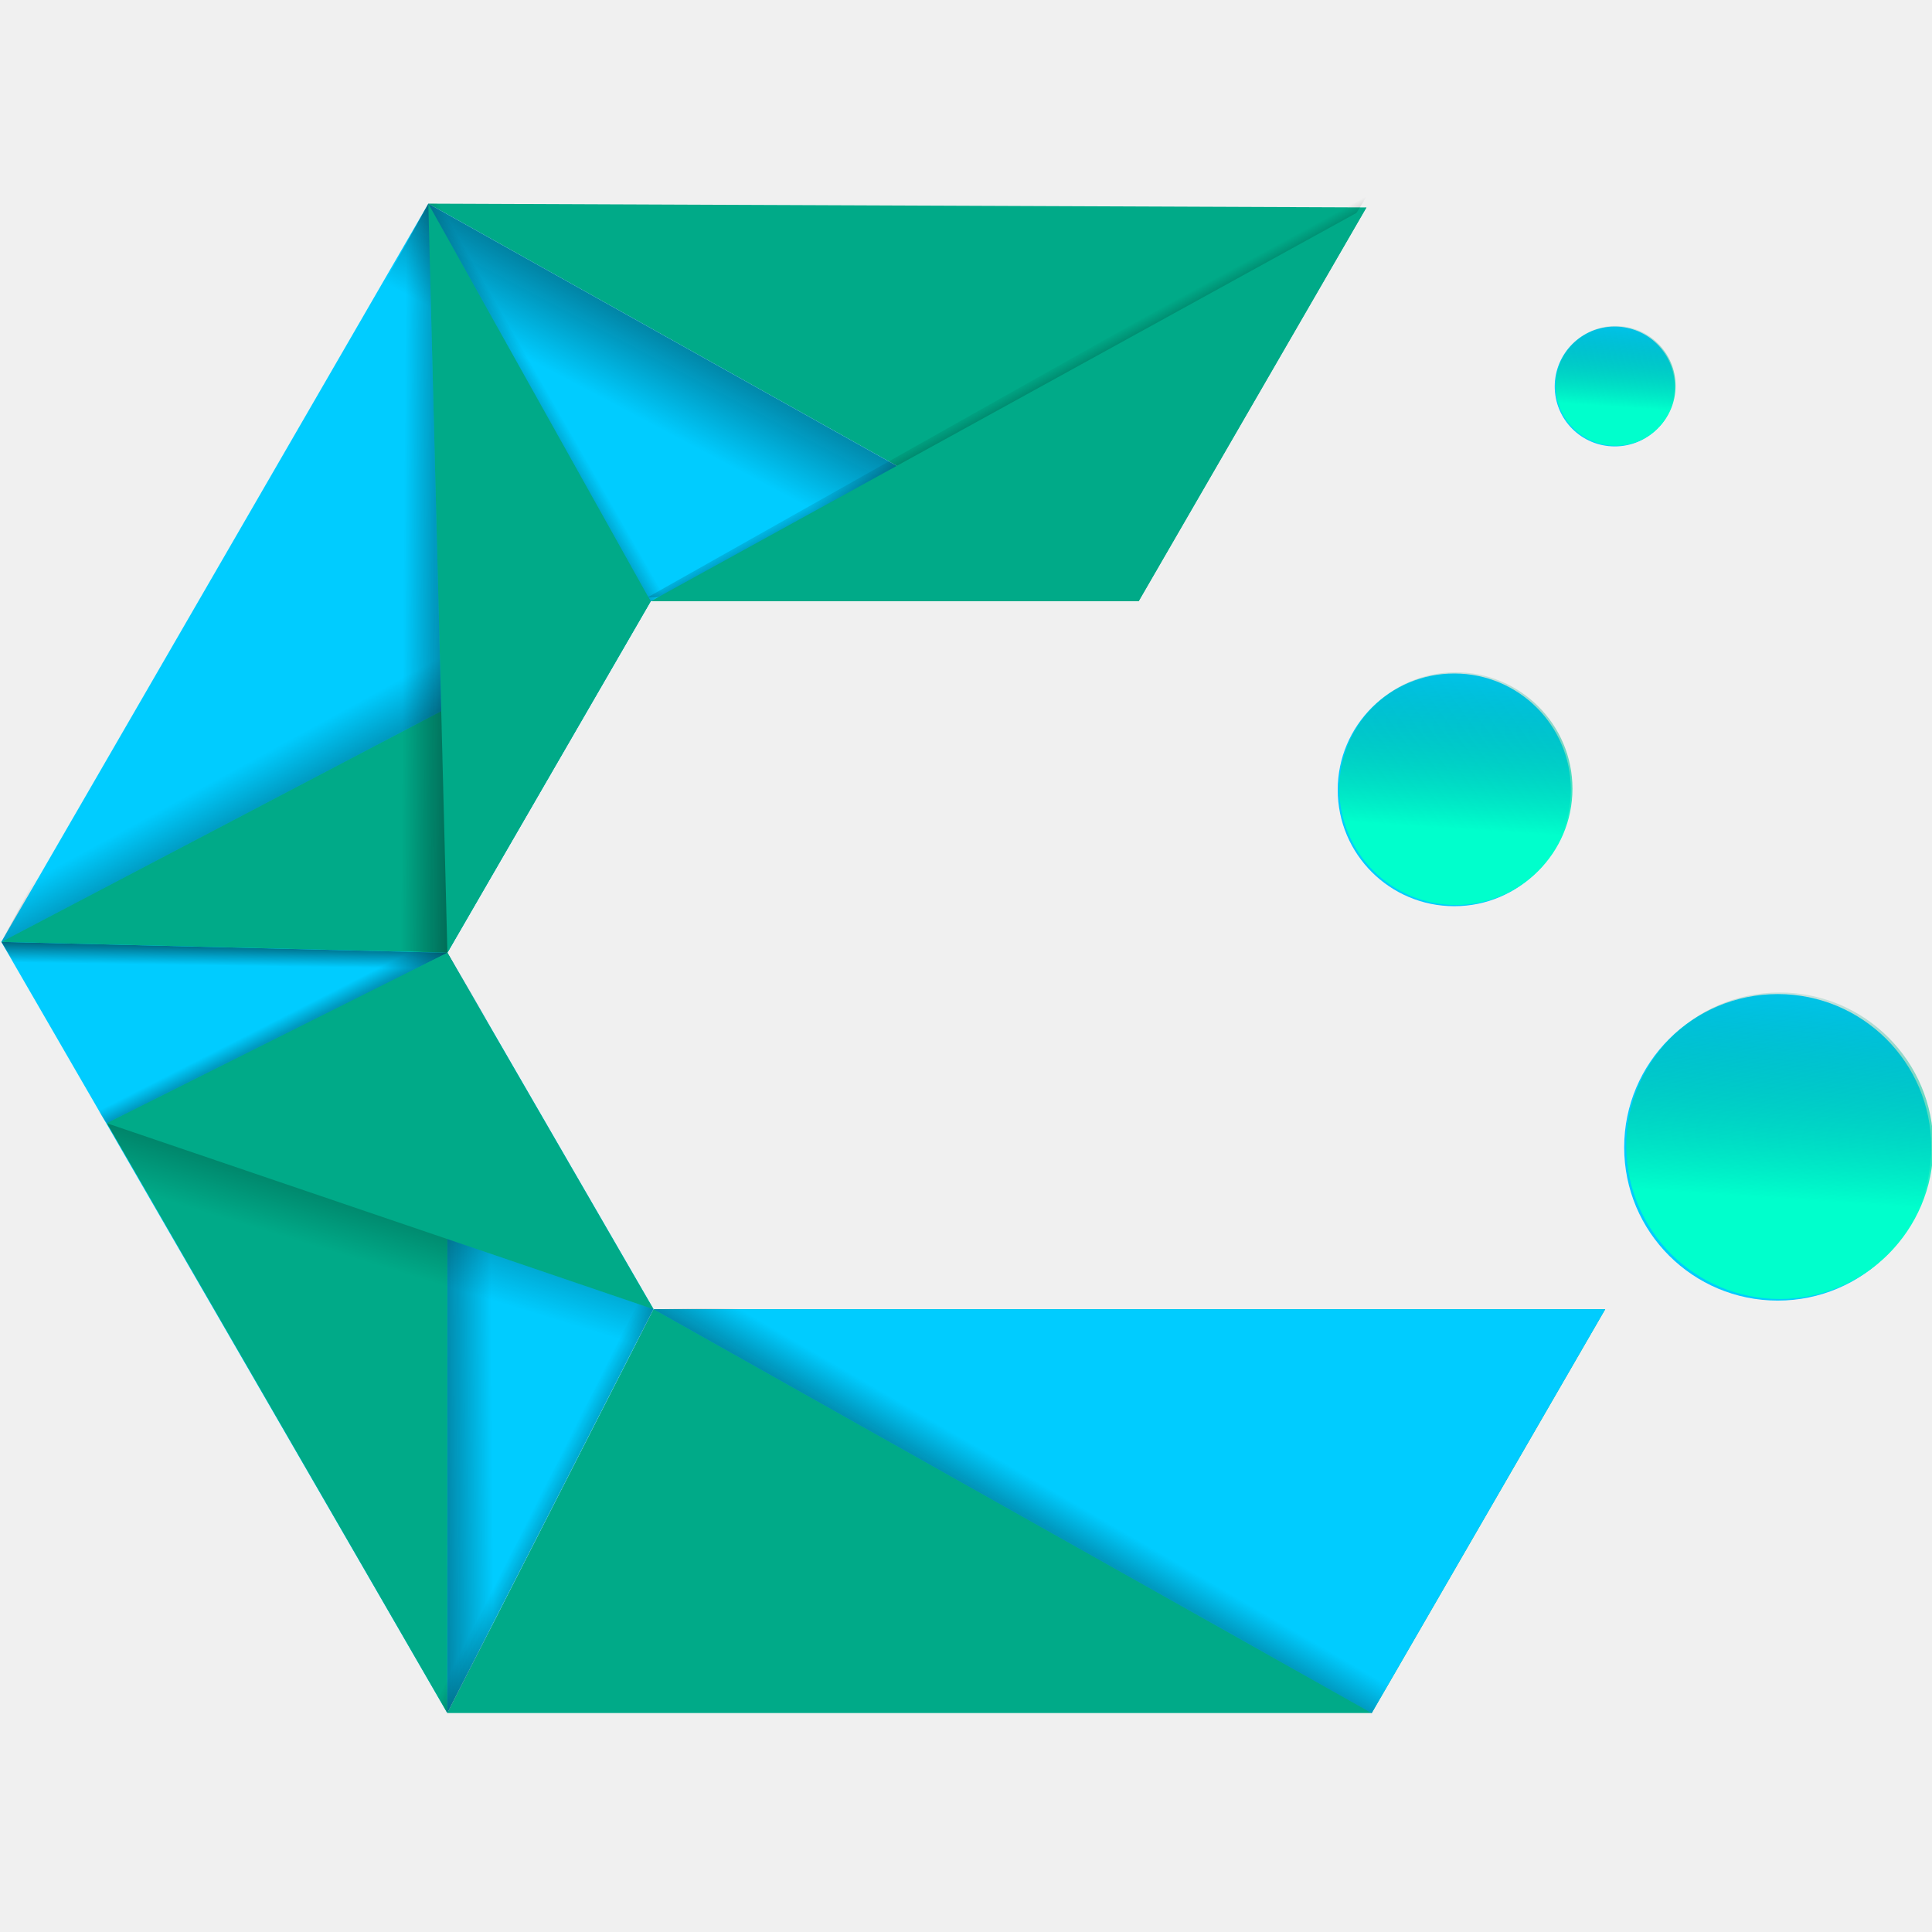
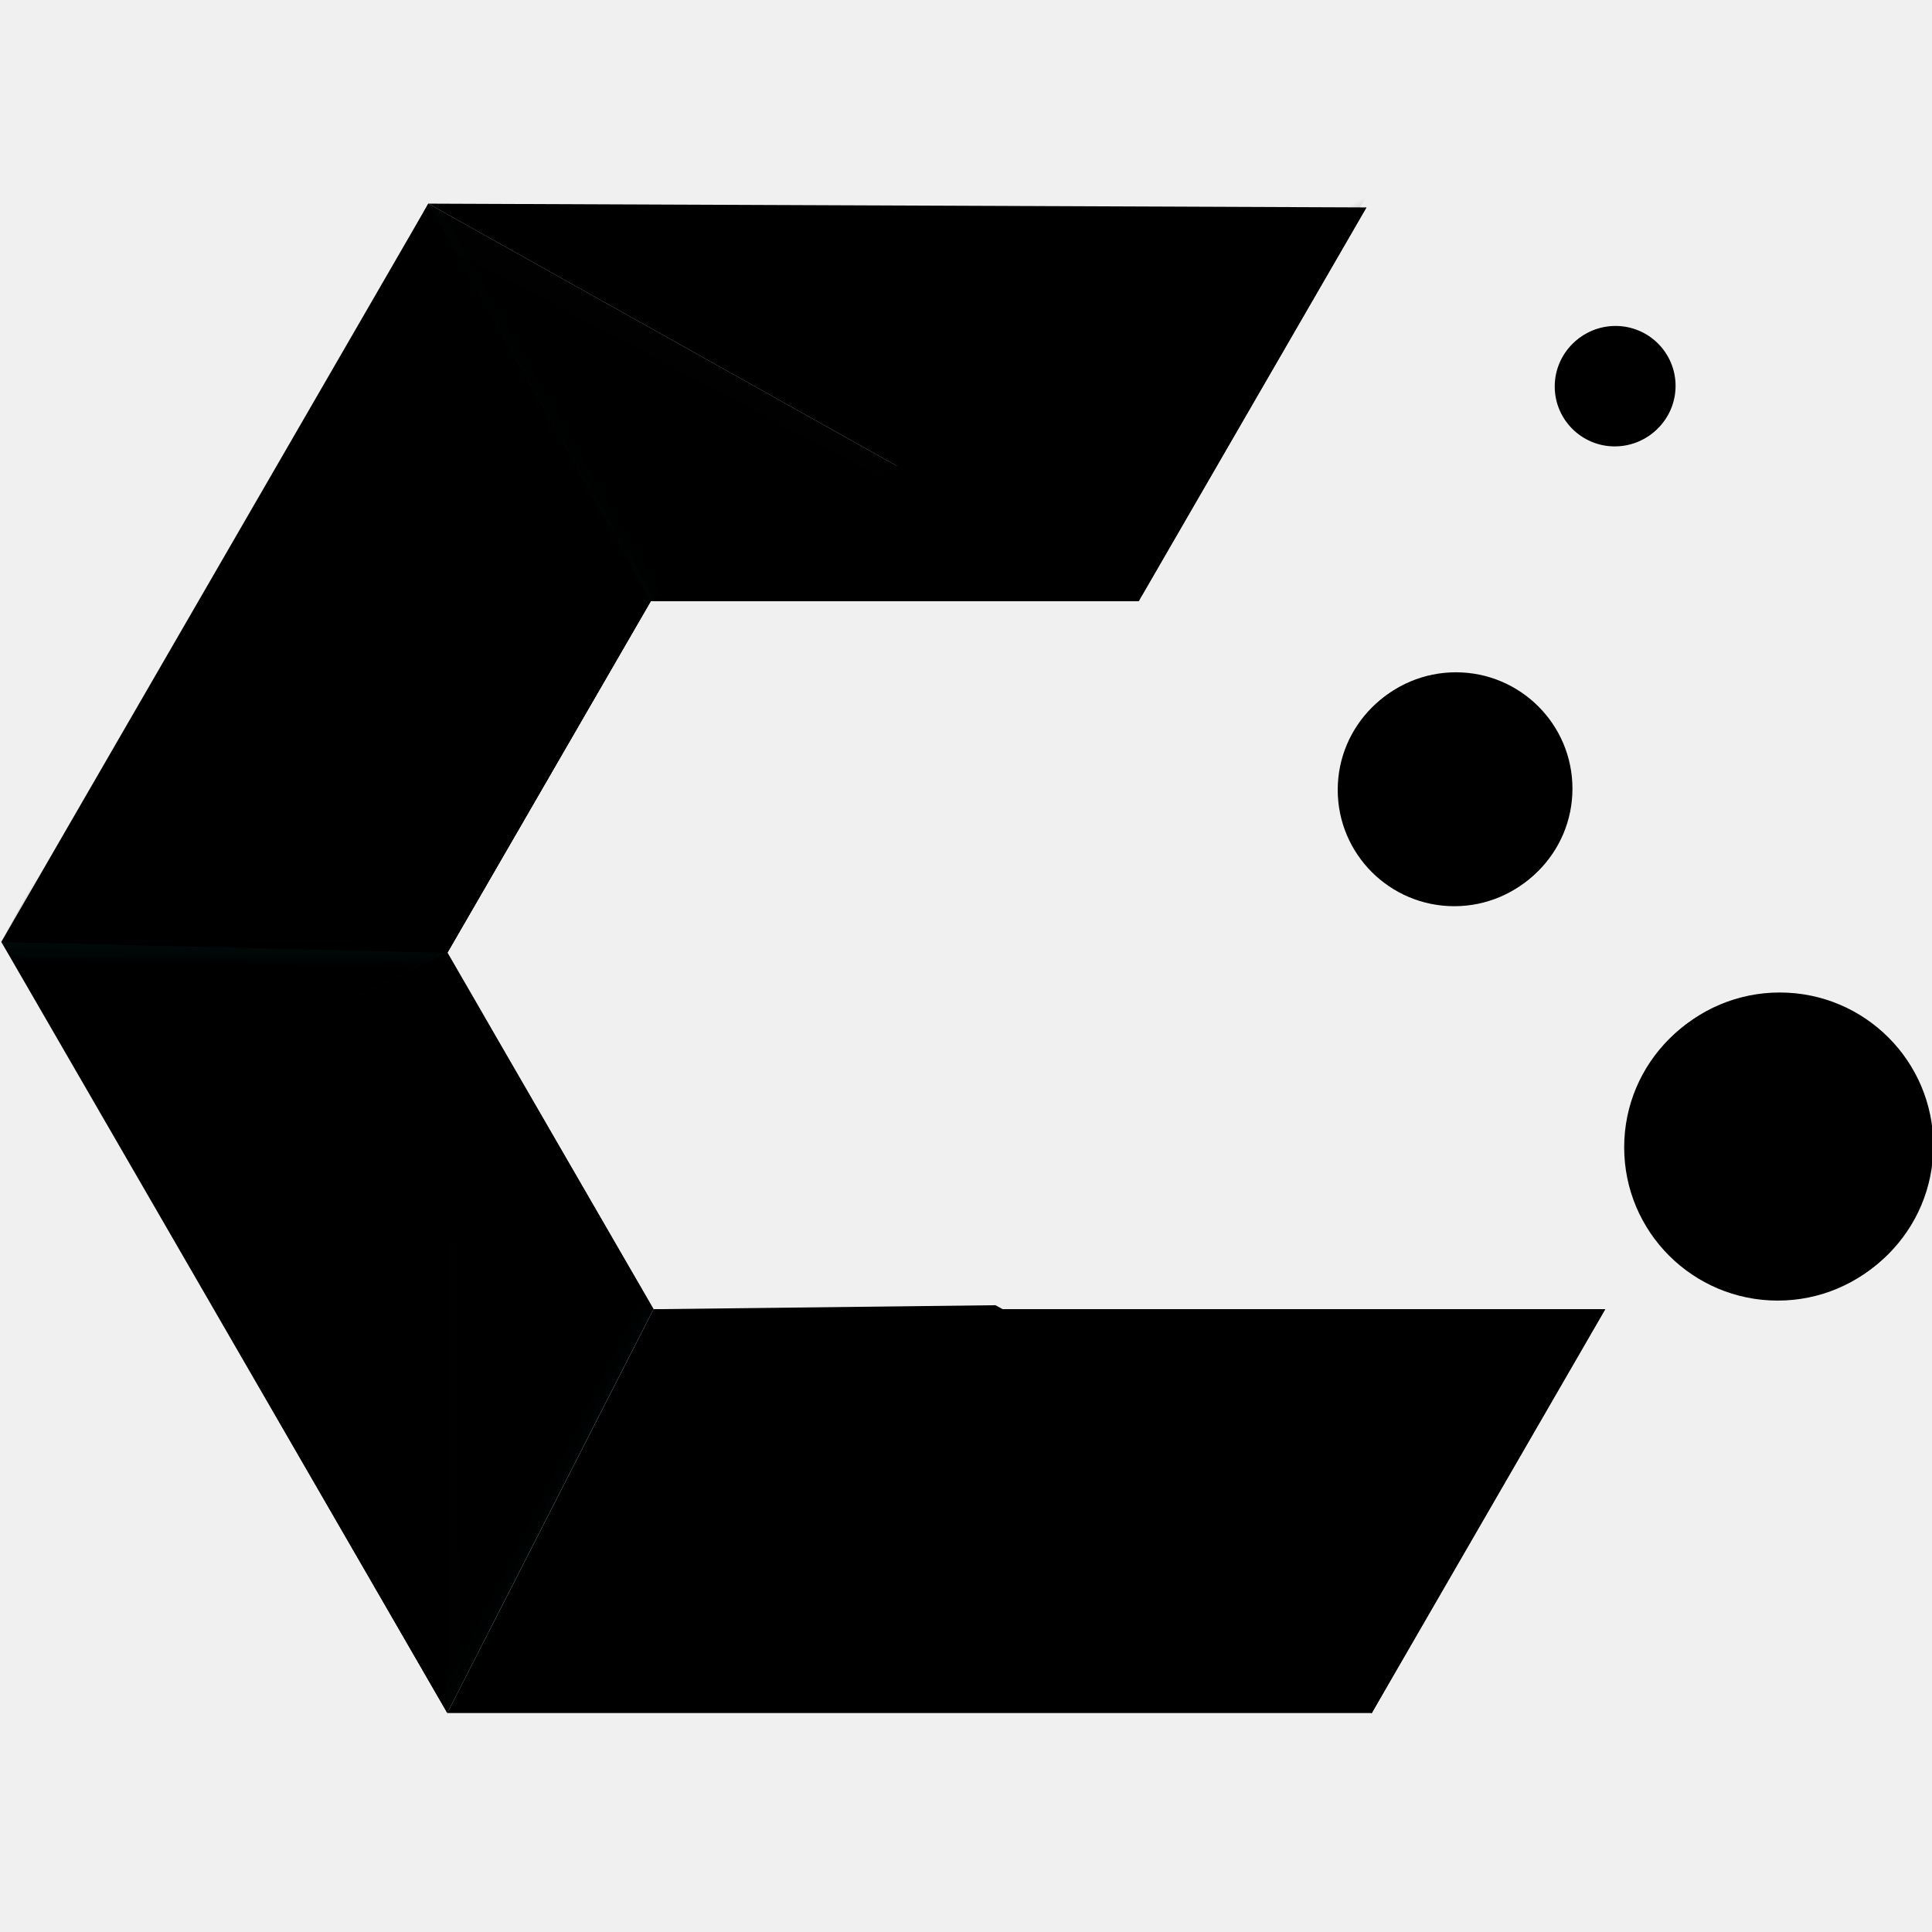
<svg xmlns="http://www.w3.org/2000/svg" xmlns:xlink="http://www.w3.org/1999/xlink" id="SVGRoot" width="67.733" height="67.733" version="1.1" viewBox="0 0 17.921 17.921">
-   <defs>
+   <defs id="defs6">
    <linearGradient id="linearGradient939" x1="237.19" x2="237.07" y1="296.2" y2="304.08" gradientTransform="matrix(.04476 0 0 .044679 -8.5923 -4.6302)" gradientUnits="userSpaceOnUse" xlink:href="#linearGradient937" />
    <linearGradient id="linearGradient937">
-       <stop stop-color="#001313" offset="0" />
-       <stop stop-color="#001313" stop-opacity="0" offset="1" />
+       <stop stop-color="#001313" offset="0" id="stop1" />
+       <stop stop-color="#001313" stop-opacity="0" offset="1" id="stop2" />
    </linearGradient>
    <linearGradient id="linearGradient5185" x1="994.81" x2="982.34" y1="1533.3" y2="1556.8" gradientTransform="matrix(.084141 0 0 .083989 -76.331 -126.67)" gradientUnits="userSpaceOnUse" xlink:href="#linearGradient4353" />
    <linearGradient id="linearGradient4353">
-       <stop stop-color="#020202" offset="0" />
-       <stop stop-color="#020202" stop-opacity="0" offset="1" />
+       <stop stop-color="#020202" offset="0" id="stop3" />
+       <stop stop-color="#020202" stop-opacity="0" offset="1" id="stop4" />
    </linearGradient>
    <linearGradient id="linearGradient9102" x1="1022.5" x2="1018.6" y1="1582.4" y2="1575.6" gradientTransform="matrix(.086381 0 0 .081808 -79.192 -124.97)" gradientUnits="userSpaceOnUse" xlink:href="#linearGradient4353" />
    <linearGradient id="linearGradient11890" x1="940.43" x2="930.59" y1="1612.5" y2="1594.5" gradientTransform="matrix(.084141 0 0 .083989 -76.331 -126.67)" gradientUnits="userSpaceOnUse" xlink:href="#linearGradient4353" />
    <linearGradient id="linearGradient11670" x1="965.6" x2="951.66" y1="1571.4" y2="1571.3" gradientTransform="matrix(.084141 0 0 .083989 -76.331 -126.67)" gradientUnits="userSpaceOnUse" xlink:href="#linearGradient4353" />
    <linearGradient id="linearGradient13770" x1="946.23" x2="961.37" y1="1655.9" y2="1655.8" gradientTransform="matrix(.084141 0 0 .083989 -76.331 -126.67)" gradientUnits="userSpaceOnUse" xlink:href="#linearGradient4353" />
    <linearGradient id="linearGradient2816" x1="366.15" x2="350.92" y1="427.32" y2="419.64" gradientTransform="matrix(.04476 0 0 .044679 -10.921 -4.4349)" gradientUnits="userSpaceOnUse" xlink:href="#linearGradient937" />
    <linearGradient id="linearGradient12421" x1="936.34" x2="933.38" y1="1628.8" y2="1623" gradientTransform="matrix(.084141 0 0 .083989 -76.331 -126.67)" gradientUnits="userSpaceOnUse" xlink:href="#linearGradient4353" />
    <linearGradient id="linearGradient13391" x1="950.33" x2="941.97" y1="1618.6" y2="1645.8" gradientTransform="matrix(.084141 0 0 .083989 -76.331 -126.67)" gradientUnits="userSpaceOnUse" xlink:href="#linearGradient4353" />
    <linearGradient id="linearGradient13599" x1="1008.2" x2="1015.7" y1="1681.3" y2="1668.4" gradientTransform="matrix(.084141 0 0 .083989 -76.331 -126.67)" gradientUnits="userSpaceOnUse" xlink:href="#linearGradient4353" />
    <linearGradient id="linearGradient18175" x1="1148.3" x2="1145.4" y1="1585.5" y2="1630" gradientTransform="matrix(.34992 0 0 .34992 -282.87 -491.67)" gradientUnits="userSpaceOnUse" xlink:href="#linearGradient18299" />
    <linearGradient id="linearGradient18299">
-       <stop stop-color="#008066" stop-opacity="0" offset="0" />
-       <stop stop-color="#0fc" offset="1" />
+       <stop stop-color="#008066" stop-opacity="0" offset="0" id="stop5" />
+       <stop stop-color="#0fc" offset="1" id="stop6" />
    </linearGradient>
    <linearGradient id="linearGradient18632" x1="1148.3" x2="1145.4" y1="1585.5" y2="1630" gradientTransform="matrix(.26565 0 0 .26565 -211.15 -375.49)" gradientUnits="userSpaceOnUse" xlink:href="#linearGradient18299" />
    <linearGradient id="linearGradient18659" x1="1148.3" x2="1145.4" y1="1585.5" y2="1630" gradientTransform="matrix(.13679 0 0 .13679 -53.624 -195.03)" gradientUnits="userSpaceOnUse" xlink:href="#linearGradient18299" />
    <linearGradient id="linearGradient3254" x1="348.05" x2="361.21" y1="194.78" y2="187.24" gradientTransform="matrix(.04476 0 0 .044679 -10.921 -4.4349)" gradientUnits="userSpaceOnUse" xlink:href="#linearGradient937" />
  </defs>
-   <circle cx="64.51" cy="62.02" r="87.45" opacity="0" stroke-width=".28" />
-   <path d="m4.329 1.924h8.346l-2.113 3.653h-4.526l-1.886 3.26 1.912 3.306h8.829l-2.166 3.746h-8.575l-4.137-7.152 3.961-6.848z" fill="#fff" />
-   <path d="m3.973 1.889 6.589 3.688 2.113-3.653z" fill="#0a8" />
-   <path d="m6.062 12.144-1.913 3.746h8.575l2.166-3.746z" fill="#0a8" />
-   <path d="m3.973 1.889 6.589 3.688h-4.526l-1.886 3.26 1.912 3.306-1.913 3.746-4.137-7.152 3.961-6.848" fill="#0cf" />
-   <path d="m0.013 8.737 4.137 0.101 0.116 0.198-4.123-0.083z" fill="url(#linearGradient939)" />
-   <path d="m10.562 5.577-6.589-3.688-0.501 0.902 4.995 2.765z" fill="url(#linearGradient5185)" />
-   <path d="m6.003 5.543 6.711-3.783-2.169 3.558z" fill="url(#linearGradient9102)" />
-   <path d="m6.036 5.577 6.639-3.653-2.113 3.653z" fill="#0a8" />
-   <path d="m0.013 8.737 6.023-3.16-1.886 3.26z" fill="#0a8" />
-   <path d="m0.013 8.737 6.023-3.16-0.407-0.635-5.191 3.004z" fill="url(#linearGradient11890)" />
-   <path d="m6.036 5.577-2.063-3.688 0.177 6.948z" fill="#0a8" />
-   <path d="m6.062 12.144 6.662 3.746 2.166-3.746z" fill="#0cf" />
-   <path d="m3.973 1.889-0.501 0.902 0.048 6.017 0.63 0.03z" fill="url(#linearGradient11670)" />
-   <path d="m4.15 8.838-3.159 1.581 3.158 5.471z" fill="#0a8" />
-   <path d="m4.15 8.838v7.052l0.774-1.508 0.06-4.134z" fill="url(#linearGradient13770)" />
-   <path d="m4.149 15.889-0.298-0.535 1.919-3.7 0.291 0.489z" fill="url(#linearGradient2816)" />
-   <path d="m0.991 10.419 3.159-1.581-0.63-0.03-2.74 1.307z" fill="url(#linearGradient12421)" />
-   <path d="m0.991 10.419 5.071 1.725-1.912-3.306z" fill="#0a8" />
-   <path d="m6.062 12.144-5.071-1.725 0.551 0.949 4.167 1.511z" fill="url(#linearGradient13391)" />
-   <path d="m6.062 12.144 6.662 3.746 0.798-1.419-4.288-2.364z" fill="url(#linearGradient13599)" />
-   <g transform="matrix(.14699 0 0 .14672 -.84757 -.42617)">
-     <circle cx="117.95" cy="75.441" r="9.689" fill="#0cf" />
-     <circle cx="118.08" cy="75.341" r="9.689" fill="url(#linearGradient18175)" />
+   <circle cx="64.51" cy="62.02" r="87.45" opacity="0" stroke-width=".28" id="circle6" />
+   <path d="m4.329 1.924h8.346l-2.113 3.653h-4.526l-1.886 3.26 1.912 3.306h8.829l-2.166 3.746h-8.575l-4.137-7.152 3.961-6.848z" fill="#fff" id="path6" />
+   <path d="m3.973 1.889 6.589 3.688 2.113-3.653z" fill="#0a8" id="path7" style="fill:#000000" />
+   <path d="m6.062 12.144-1.913 3.746h8.575l2.166-3.746z" fill="#0a8" id="path8" style="fill:#000000" />
+   <path d="m3.973 1.889 6.589 3.688h-4.526l-1.886 3.26 1.912 3.306-1.913 3.746-4.137-7.152 3.961-6.848" fill="#0cf" id="path9" style="fill:#000000" />
+   <path d="m0.013 8.737 4.137 0.101 0.116 0.198-4.123-0.083z" fill="url(#linearGradient939)" id="path10" />
+   <path d="m10.562 5.577-6.589-3.688-0.501 0.902 4.995 2.765z" fill="url(#linearGradient5185)" id="path11" />
+   <path d="m6.003 5.543 6.711-3.783-2.169 3.558z" fill="url(#linearGradient9102)" id="path12" />
+   <path d="m6.036 5.577 6.639-3.653-2.113 3.653z" fill="#0a8" id="path13" style="fill:#000000" />
+   <path d="m0.013 8.737 6.023-3.16-1.886 3.26z" fill="#0a8" id="path14" style="fill:#000000" />
+   <path d="m0.013 8.737 6.023-3.16-0.407-0.635-5.191 3.004z" fill="url(#linearGradient11890)" id="path15" />
+   <path d="m6.036 5.577-2.063-3.688 0.177 6.948z" fill="#0a8" id="path16" style="fill:#000000" />
+   <path d="m6.062 12.144 6.662 3.746 2.166-3.746z" fill="#0cf" id="path17" style="fill:#000000" />
+   <path d="m3.973 1.889-0.501 0.902 0.048 6.017 0.63 0.03z" fill="url(#linearGradient11670)" id="path18" style="fill:#000000" />
+   <path d="m4.15 8.838-3.159 1.581 3.158 5.471z" fill="#0a8" id="path19" style="fill:#000000" />
+   <path d="m4.15 8.838v7.052l0.774-1.508 0.06-4.134z" fill="url(#linearGradient13770)" id="path20" />
+   <path d="m4.149 15.889-0.298-0.535 1.919-3.7 0.291 0.489z" fill="url(#linearGradient2816)" id="path21" />
+   <path d="m0.991 10.419 3.159-1.581-0.63-0.03-2.74 1.307z" fill="url(#linearGradient12421)" id="path22" />
+   <path d="m0.991 10.419 5.071 1.725-1.912-3.306z" fill="#0a8" id="path23" style="fill:#000000" />
+   <path d="m6.062 12.144-5.071-1.725 0.551 0.949 4.167 1.511z" fill="url(#linearGradient13391)" id="path24" />
+   <path d="m6.062 12.144 6.662 3.746 0.798-1.419-4.288-2.364z" fill="url(#linearGradient13599)" id="path25" style="fill:#000000" />
+   <g transform="matrix(.14699 0 0 .14672 -.84757 -.42617)" id="g26" style="fill:#000000">
+     <circle cx="117.95" cy="75.441" r="9.689" fill="#0cf" id="circle25" style="fill:#000000" />
+     <circle cx="118.08" cy="75.341" r="9.689" fill="url(#linearGradient18175)" id="circle26" style="fill:#000000" />
  </g>
-   <g transform="matrix(.14699 0 0 .14672 -.20056 -.74963)">
-     <circle cx="93.138" cy="55.045" r="7.356" fill="#0cf" />
-     <circle cx="93.239" cy="54.969" r="7.356" fill="url(#linearGradient18632)" />
+   <g transform="matrix(.14699 0 0 .14672 -.20056 -.74963)" id="g28" style="fill:#000000">
+     <circle cx="93.138" cy="55.045" r="7.356" fill="#0cf" id="circle27" style="fill:#000000" />
+     <circle cx="93.239" cy="54.969" r="7.356" fill="url(#linearGradient18632)" id="circle28" style="fill:#000000" />
  </g>
-   <g transform="matrix(.14699 0 0 .14672 -.17051 -.32616)">
-     <circle cx="103.06" cy="26.657" r="3.788" fill="#0cf" />
-     <circle cx="103.11" cy="26.618" r="3.788" fill="url(#linearGradient18659)" />
+   <g transform="matrix(.14699 0 0 .14672 -.17051 -.32616)" id="g30" style="fill:#000000">
+     <circle cx="103.06" cy="26.657" r="3.788" fill="#0cf" id="circle29" style="fill:#000000" />
+     <circle cx="103.11" cy="26.618" r="3.788" fill="url(#linearGradient18659)" id="circle30" style="fill:#000000" />
  </g>
-   <path d="m6.036 5.577-2.063-3.688 0.525-0.007 1.939 3.446z" fill="url(#linearGradient3254)" />
+   <path d="m6.036 5.577-2.063-3.688 0.525-0.007 1.939 3.446z" fill="url(#linearGradient3254)" id="path30" />
</svg>
